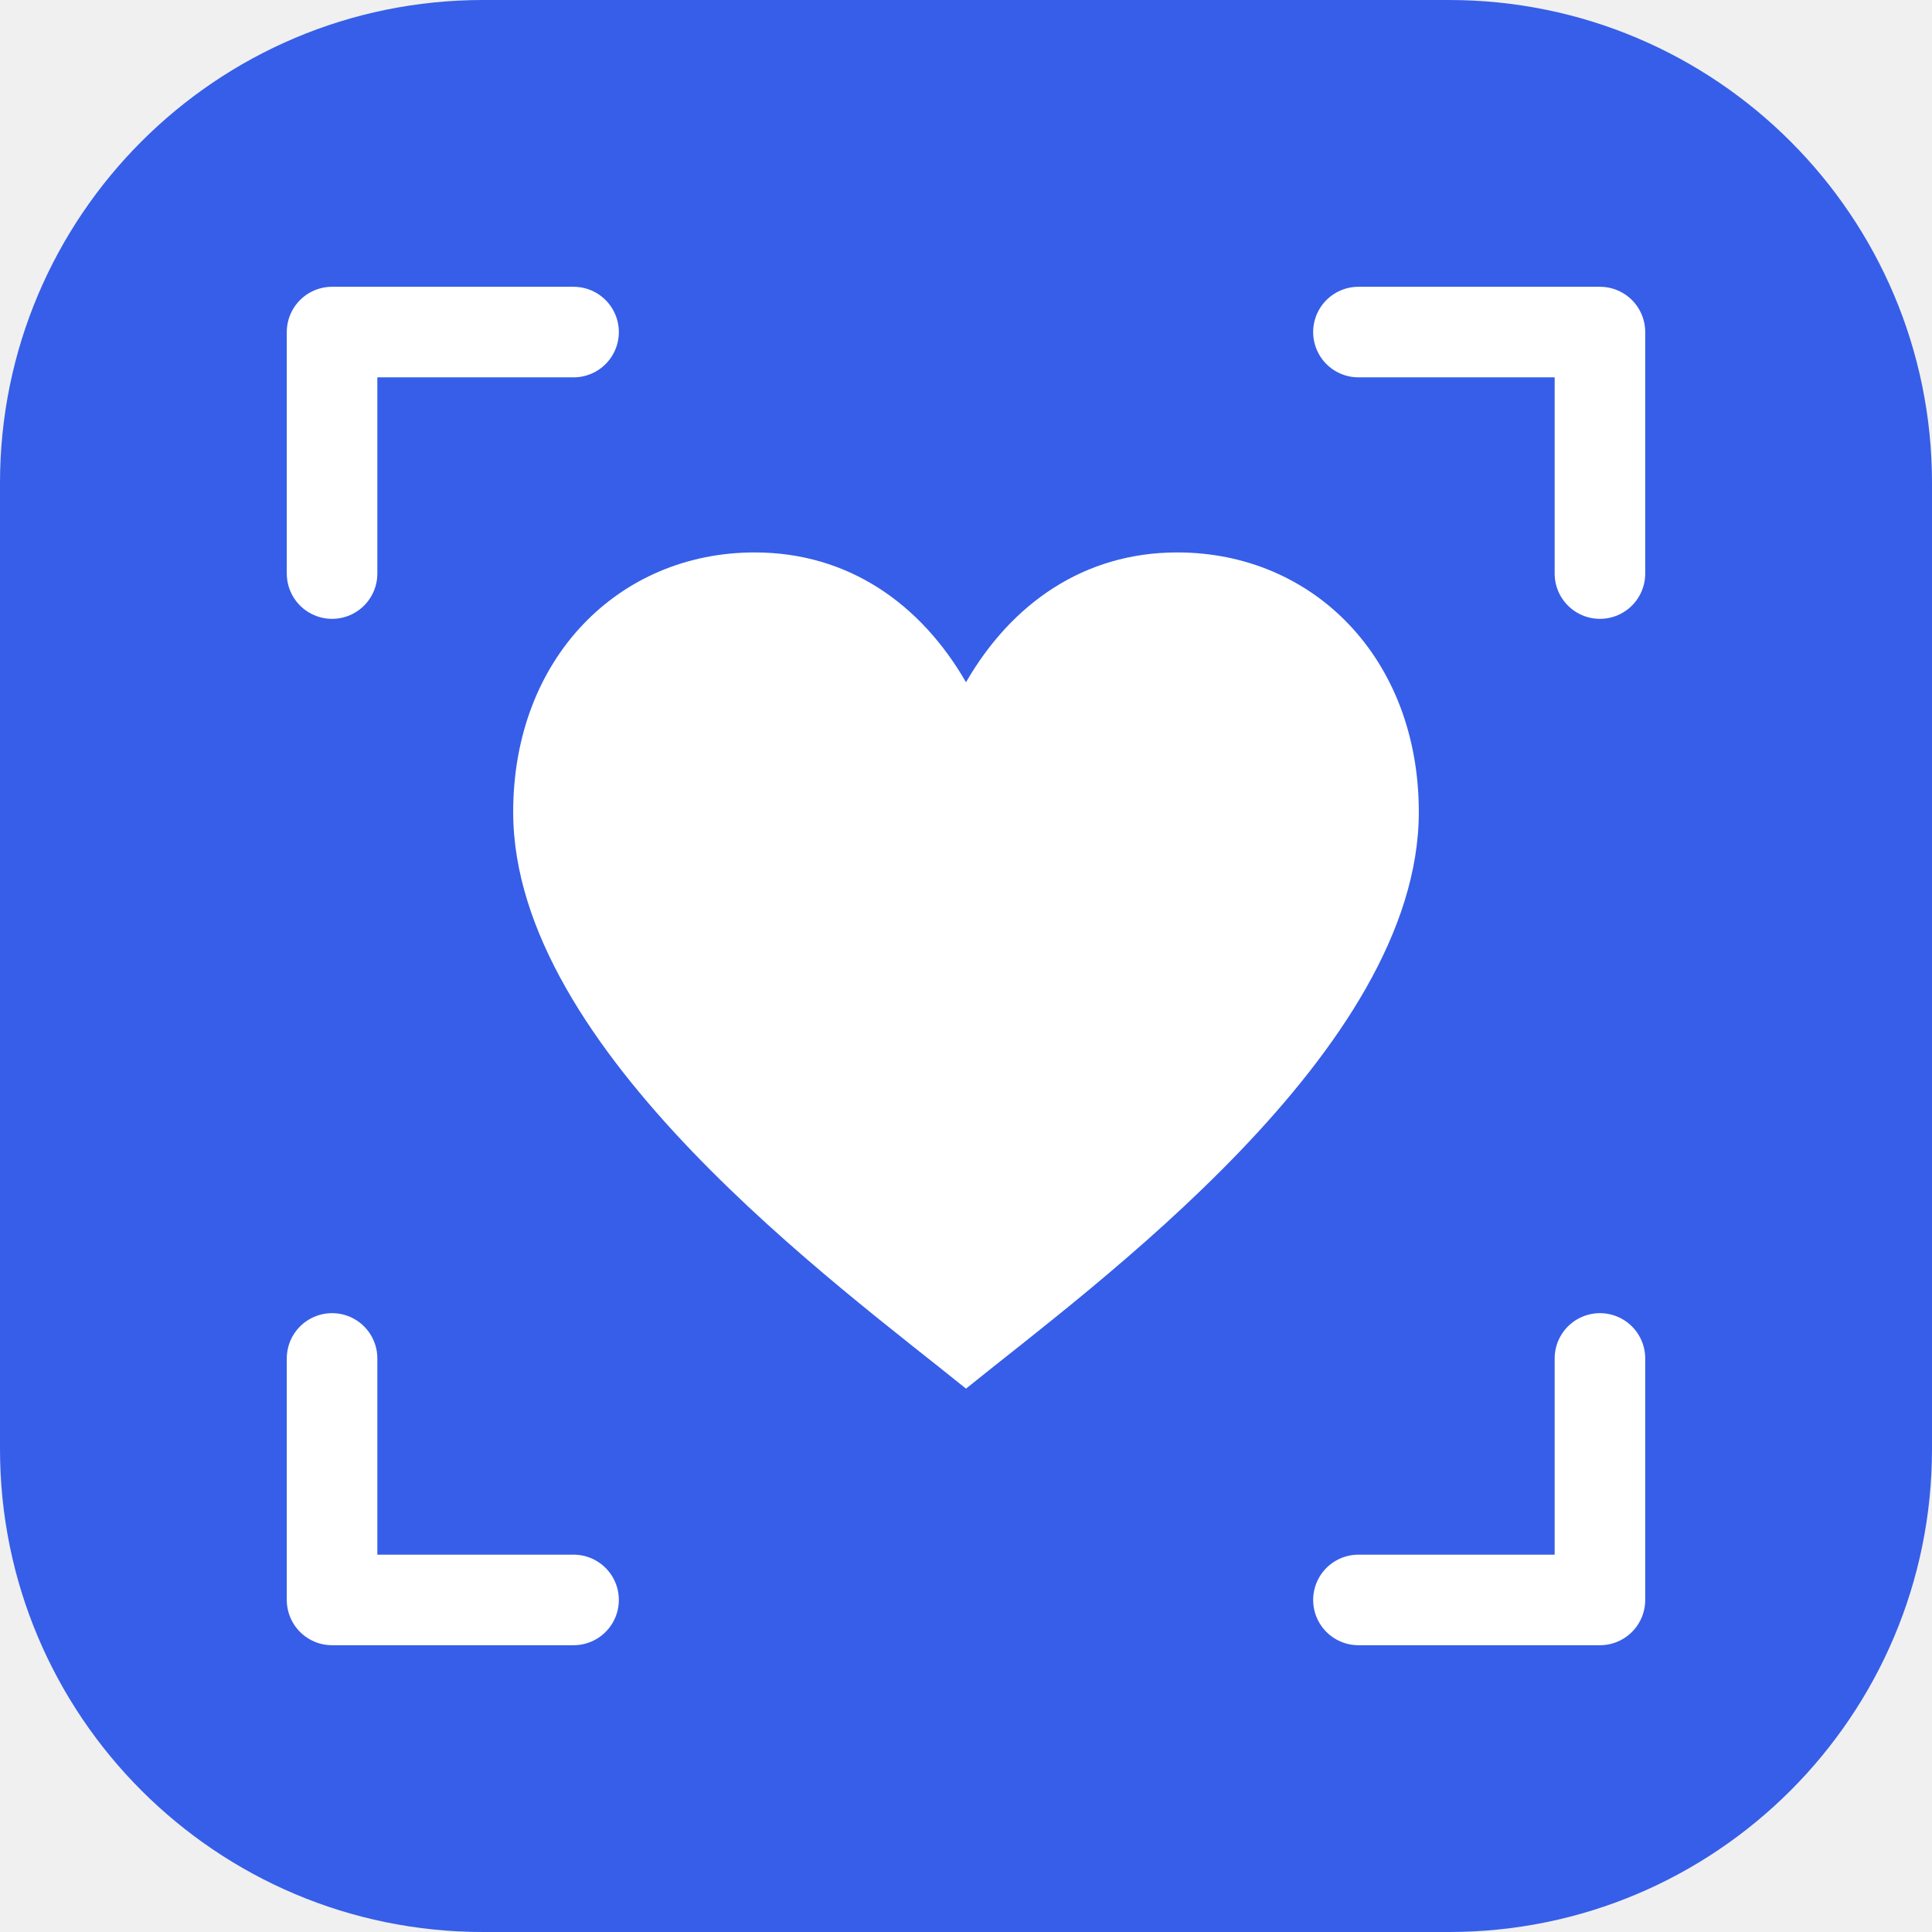
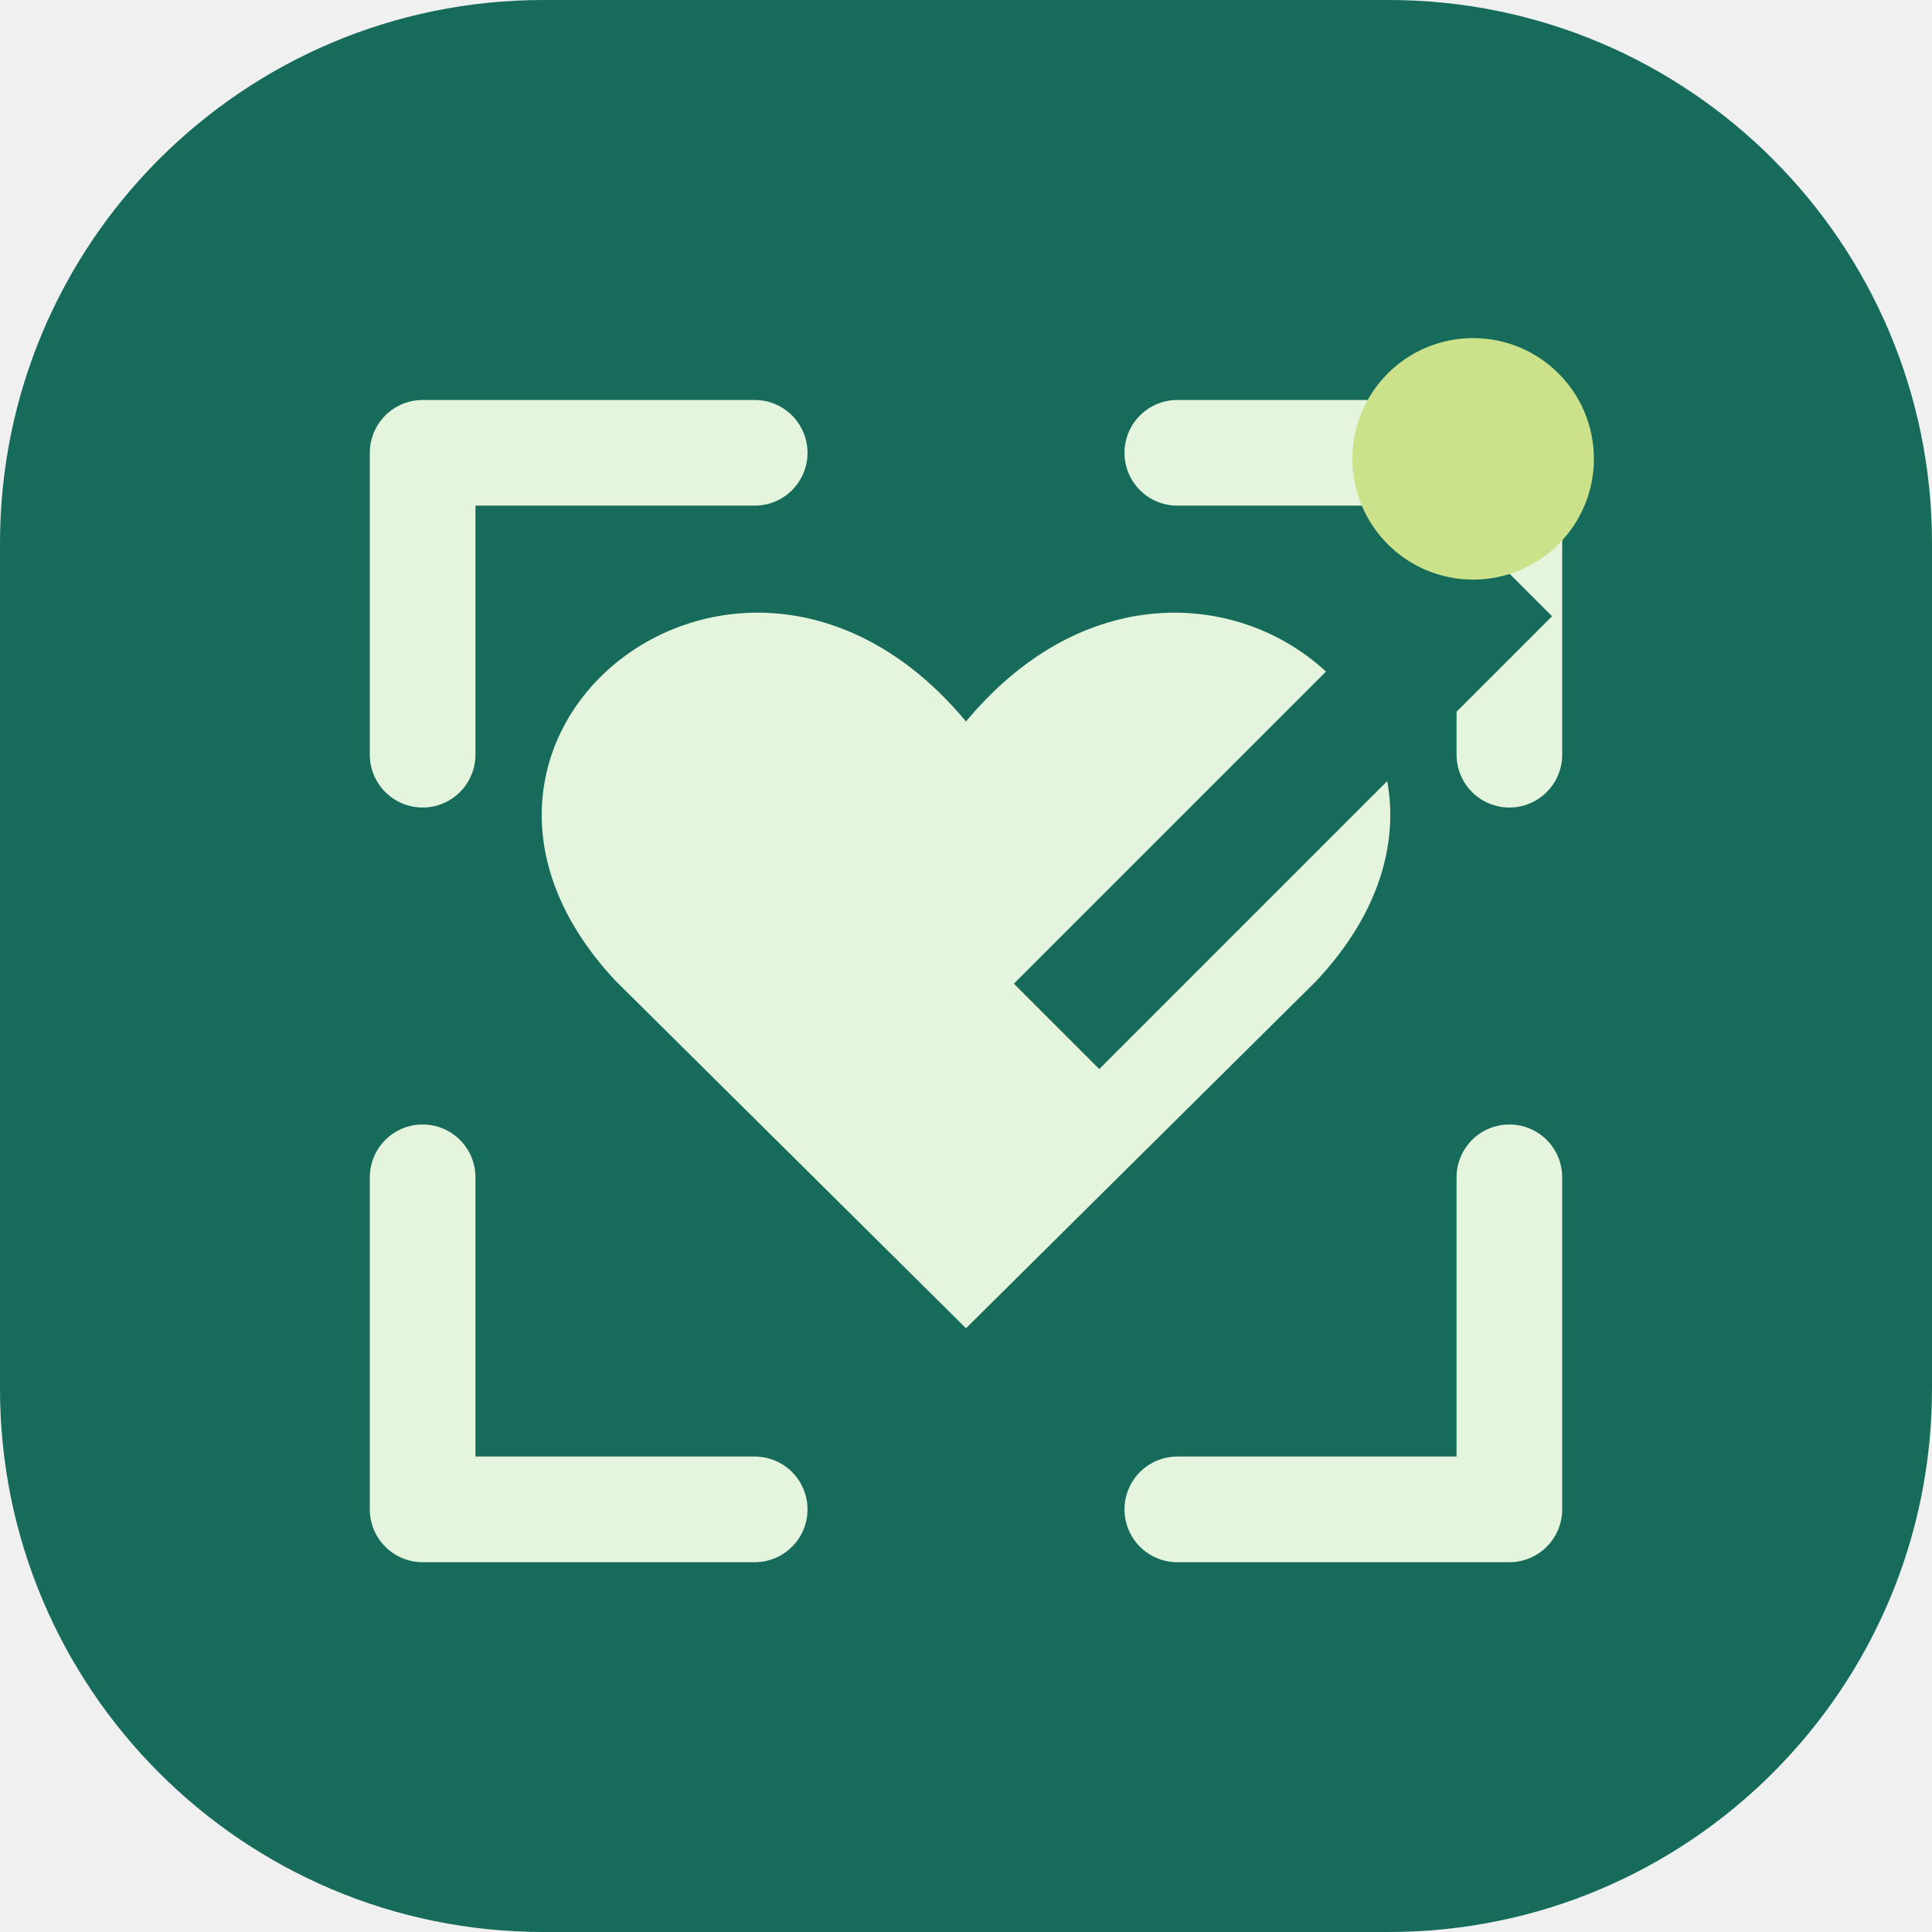
- <svg xmlns="http://www.w3.org/2000/svg" viewBox="0 0 64 64">
-   <rect width="64" height="64" rx="16" fill="#365ee8" />
-   <g fill="none" stroke="#fff" stroke-width="3" stroke-linecap="round" stroke-linejoin="round">
-     <path d="M19 11h-8v8M45 11h8v8M11 45v8h8M53 45v8h-8" />
-   </g>
-   <path d="M32 46c-4.2-3.4-15-11.2-15-19.1 0-5.1 3.5-8.6 8-8.6 3.1 0 5.5 1.7 7 4.3 1.5-2.6 3.9-4.3 7-4.3 4.5 0 8 3.5 8 8.6C47 34.8 36.2 42.6 32 46Z" fill="#fff" />
+ <svg xmlns="http://www.w3.org/2000/svg" viewBox="0 0 64 64" fill="none">
+   <rect width="64" height="64" rx="18" fill="#176B5B" />
+   <path d="M14 25V15h11M39 15h11v10M50 39v11H39M25 50H14V39" stroke="#E4F4DD" stroke-width="3.5" stroke-linecap="round" stroke-linejoin="round" />
+   <path d="M32 44 20.4 32.5c-7.6-8.1 4.2-17.5 11.6-8.6 7.4-8.9 19.2.5 11.6 8.6Z" fill="#E4F4DD" />
+   <path d="m35 34 15-15" stroke="#176B5B" stroke-width="4" />
+   <circle cx="48.8" cy="15.2" r="4" fill="#CBE28A" />
</svg>
